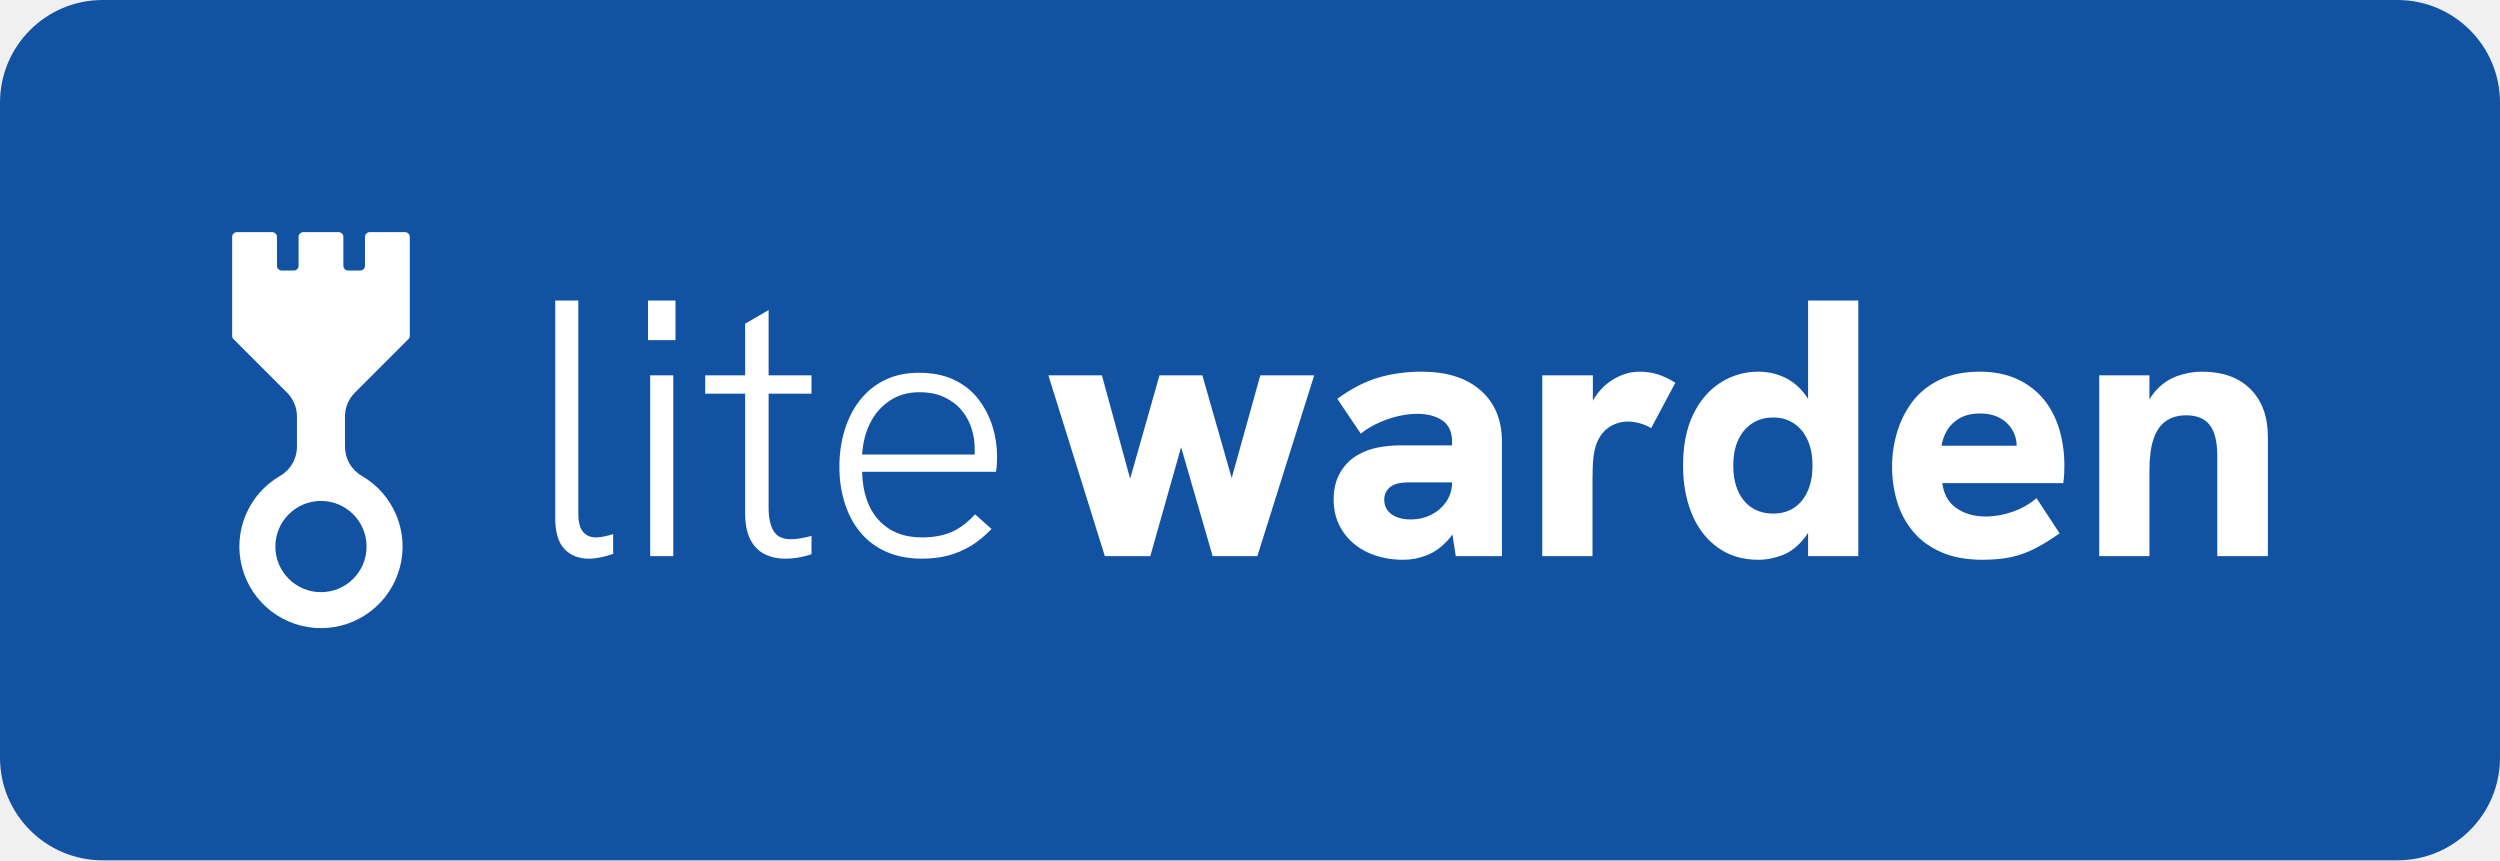
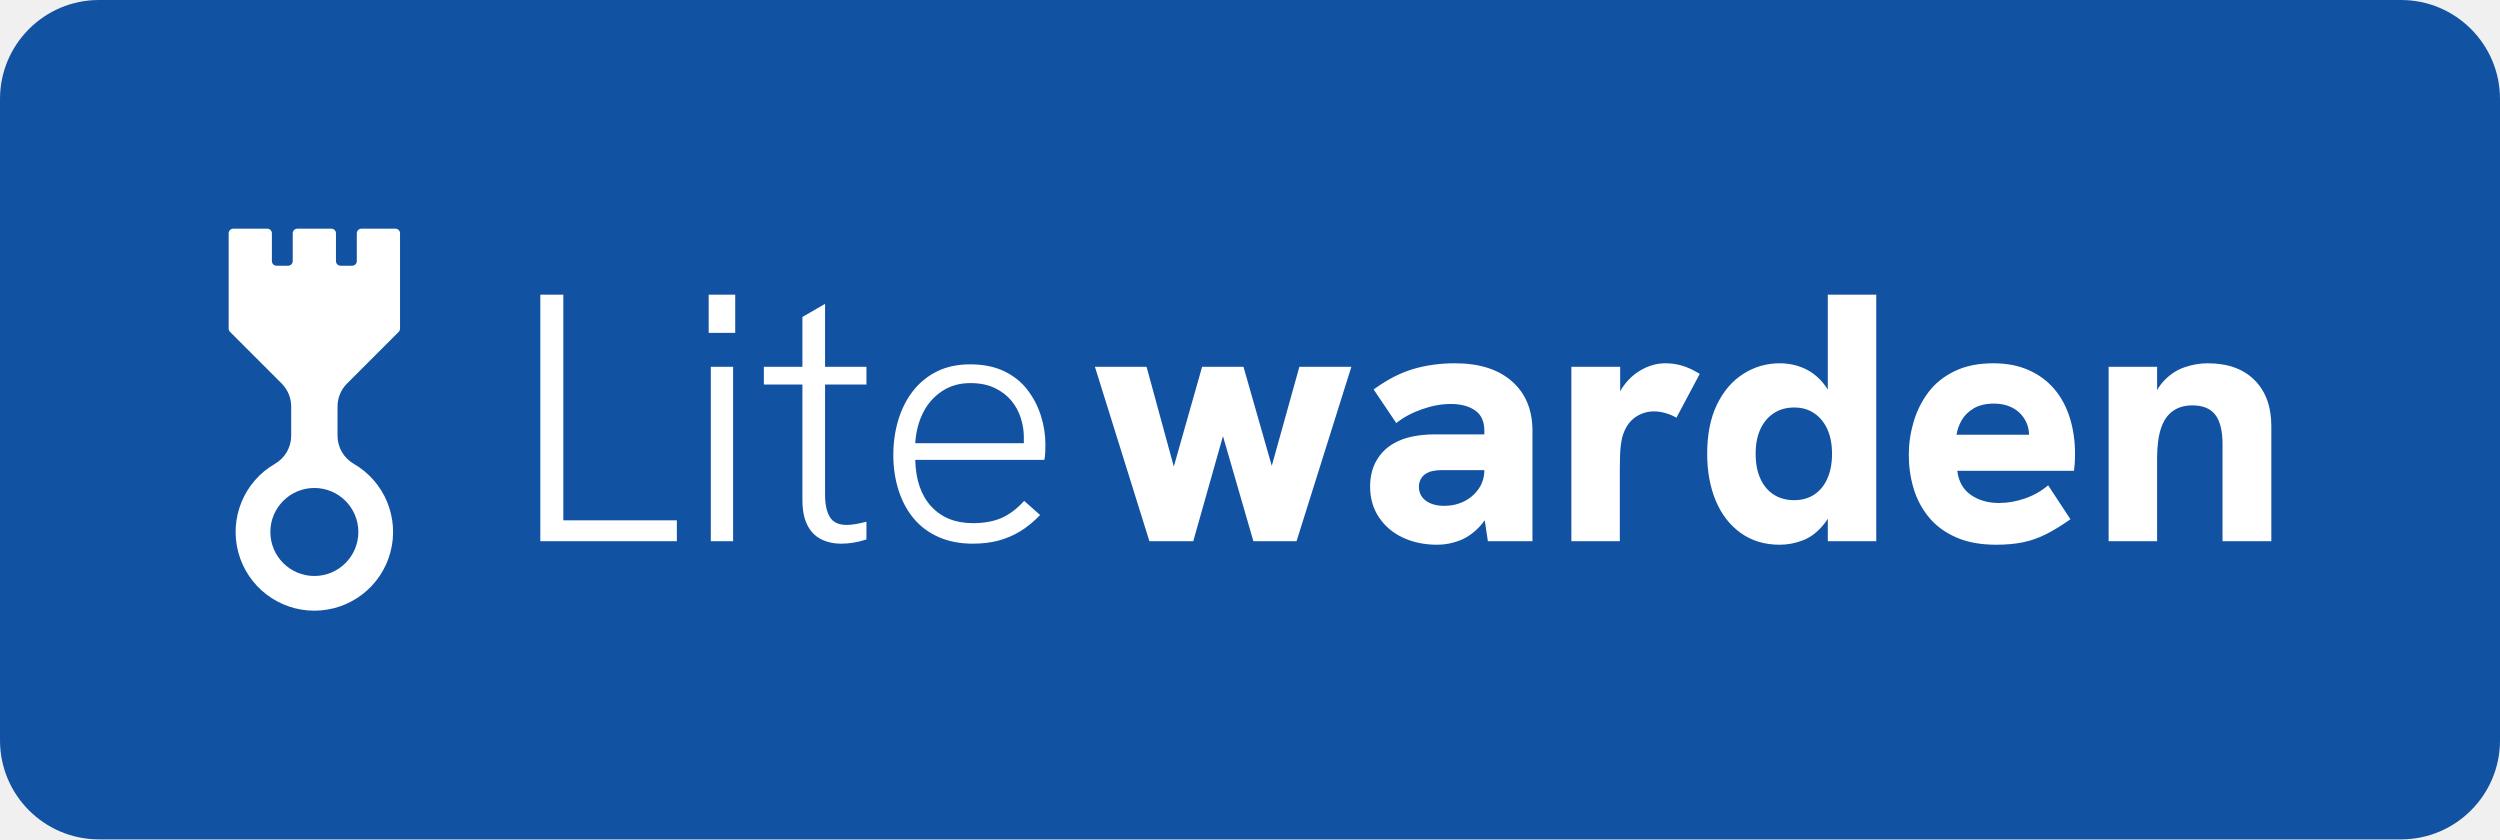
- <svg xmlns="http://www.w3.org/2000/svg" viewBox="-117.99 -117.98 1363.68 469.28" role="img" aria-label="Litewarden">
-   <rect x="-117.99" y="-117.98" width="1363.68" height="469.28" rx="56" fill="#1252a3" />
+ <svg xmlns="http://www.w3.org/2000/svg" viewBox="-120.66 -120.66 1413.63 474.63" role="img" aria-label="Litewarden">
+   <rect x="-120.66" y="-120.66" width="1413.63" height="474.63" rx="56" fill="#1252a3" />
  <path fill="#ffffff" d="M11.26,8.64h19.2c1.45,0 2.62,1.17 2.62,2.62v15.71c0,1.45 1.17,2.62 2.62,2.62h6.55c1.45,0 2.62,-1.17 2.62,-2.62v-15.71c0,-1.45 1.17,-2.62 2.62,-2.62h19.2c1.45,0 2.62,1.17 2.62,2.62v15.71c0,1.45 1.17,2.62 2.62,2.62h6.55c1.45,0 2.62,-1.17 2.62,-2.62v-15.71c0,-1.45 1.17,-2.62 2.62,-2.62h19.2c1.45,0 2.62,1.17 2.62,2.62v53.9c0,0.69 -0.28,1.36 -0.77,1.85l-29.21,29.21c-3.44,3.44 -5.37,8.1 -5.37,12.96v16.54c0,6.55 3.49,12.6 9.16,15.87c17.45,10.07 25.96,30.61 20.74,50.07c-5.21,19.46 -22.85,32.99 -43,32.99c-20.15,0 -37.78,-13.53 -43,-32.99c-5.21,-19.46 3.29,-40 20.74,-50.07c5.67,-3.27 9.16,-9.33 9.16,-15.87v-16.54c0,-4.86 -1.93,-9.52 -5.37,-12.96l-29.21,-29.21c-0.49,-0.49 -0.77,-1.16 -0.77,-1.85v-53.9c0,-1.45 1.17,-2.62 2.62,-2.62zM32.21,180.15c0,13.74 11.14,24.88 24.88,24.88c13.74,0 24.88,-11.14 24.88,-24.88c0,-13.74 -11.14,-24.88 -24.88,-24.88c-13.74,0 -24.88,11.14 -24.88,24.88z" />
-   <path fill="#ffffff" d="M203.27,186.76c-5.6,0 -10.07,-1.77 -13.4,-5.3c-3.33,-3.53 -5,-9.17 -5,-16.9v-118.6h12.6v116.4c0,4.53 0.87,7.8 2.6,9.8c1.73,2 4.07,3 7,3c1.33,0 2.8,-0.17 4.4,-0.5c1.6,-0.33 3.27,-0.77 5,-1.3v10.8c-2.27,0.8 -4.57,1.43 -6.9,1.9c-2.33,0.47 -4.43,0.7 -6.3,0.7zM249.27,185.36h-12.6v-98.6h12.6zM250.47,67.56h-15v-21.6h15zM310.47,186.76c-4.4,0 -8.27,-0.87 -11.6,-2.6c-3.33,-1.73 -5.9,-4.43 -7.7,-8.1c-1.8,-3.67 -2.7,-8.3 -2.7,-13.9v-65.4h-21.8v-10h21.8v-28.2l12.8,-7.4v35.6h23.4v10h-23.4v62.4c0,5.33 0.9,9.5 2.7,12.5c1.8,3 4.97,4.5 9.5,4.5c1.6,0 3.33,-0.17 5.2,-0.5c1.87,-0.33 3.87,-0.77 6,-1.3v10c-2.4,0.8 -4.8,1.4 -7.2,1.8c-2.4,0.4 -4.73,0.6 -7,0.6zM384.87,186.76c-7.33,0 -13.83,-1.27 -19.5,-3.8c-5.67,-2.53 -10.37,-6.07 -14.1,-10.6c-3.73,-4.53 -6.57,-9.87 -8.5,-16c-1.93,-6.13 -2.9,-12.67 -2.9,-19.6c0,-7.07 0.93,-13.7 2.8,-19.9c1.87,-6.2 4.63,-11.67 8.3,-16.4c3.67,-4.73 8.2,-8.43 13.6,-11.1c5.4,-2.67 11.63,-4 18.7,-4c7.47,0 13.9,1.3 19.3,3.9c5.4,2.6 9.8,6.13 13.2,10.6c3.4,4.47 5.93,9.37 7.6,14.7c1.67,5.33 2.5,10.73 2.5,16.2c0,1.07 -0.03,2.47 -0.1,4.2c-0.07,1.73 -0.23,3.2 -0.5,4.4h-73c0.27,11.33 3.3,20.13 9.1,26.4c5.8,6.27 13.63,9.4 23.5,9.4c6.27,0 11.63,-0.97 16.1,-2.9c4.47,-1.93 8.77,-5.17 12.9,-9.7l9,8c-3.73,3.87 -7.53,6.97 -11.4,9.3c-3.87,2.33 -7.97,4.07 -12.3,5.2c-4.33,1.13 -9.1,1.7 -14.3,1.7zM413.67,129.66c0,-1.13 0,-2.23 0,-3.3c0,-3.47 -0.57,-7 -1.7,-10.6c-1.13,-3.6 -2.9,-6.87 -5.3,-9.8c-2.4,-2.93 -5.53,-5.33 -9.4,-7.2c-3.87,-1.87 -8.47,-2.8 -13.8,-2.8c-6.13,0 -11.5,1.53 -16.1,4.6c-4.6,3.07 -8.17,7.13 -10.7,12.2c-2.53,5.07 -4,10.8 -4.4,17.2h61.4c0,-0.1 0,-0.2 0,-0.3zM509.47,185.36h-24.8l-30.8,-98.6h29.2l15.4,56.4l16,-56.4h23.4l16,56l15.6,-56h29.4l-31,98.6h-24.4l-17.2,-59.4zM701.27,185.36h-25.2l-1.79,-11.83c-0.73,1.05 -1.5,2.03 -2.31,2.93c-3.53,3.93 -7.4,6.73 -11.6,8.4c-4.2,1.67 -8.5,2.5 -12.9,2.5c-7.2,0 -13.67,-1.33 -19.4,-4c-5.73,-2.67 -10.27,-6.5 -13.6,-11.5c-3.33,-5 -5,-10.77 -5,-17.3c0,-5.73 1.2,-10.67 3.6,-14.8c2.4,-4.13 5.6,-7.33 9.6,-9.6c3.2,-1.87 6.8,-3.2 10.8,-4c4,-0.8 8.2,-1.2 12.6,-1.2h28v-2c0,-5.33 -1.77,-9.2 -5.3,-11.6c-3.53,-2.4 -8.1,-3.6 -13.7,-3.6c-5.2,0 -10.63,1 -16.3,3c-5.67,2 -10.5,4.6 -14.5,7.8l-12.8,-19c7.47,-5.47 14.87,-9.3 22.2,-11.5c7.33,-2.2 15.27,-3.3 23.8,-3.3c13.73,0 24.47,3.4 32.2,10.2c7.73,6.8 11.6,16.13 11.6,28zM650.07,145.16c-1.87,0 -3.6,0.17 -5.2,0.5c-1.6,0.33 -3.07,0.97 -4.4,1.9c-1.07,0.8 -1.9,1.8 -2.5,3c-0.6,1.2 -0.9,2.53 -0.9,4c0,3.33 1.3,5.97 3.9,7.9c2.6,1.93 6.1,2.9 10.5,2.9c4.13,0 7.9,-0.87 11.3,-2.6c3.4,-1.73 6.13,-4.13 8.2,-7.2c2.07,-3.07 3.1,-6.53 3.1,-10.4zM750.67,185.36h-27.4v-98.6h27.6v13.83c0.34,-0.62 0.71,-1.23 1.1,-1.83c2.87,-4.4 6.5,-7.83 10.9,-10.3c4.4,-2.47 8.93,-3.7 13.6,-3.7c3.33,0 6.53,0.47 9.6,1.4c3.07,0.93 6.33,2.47 9.8,4.6l-13.2,24.8c-1.47,-0.93 -3.37,-1.77 -5.7,-2.5c-2.33,-0.73 -4.7,-1.1 -7.1,-1.1c-2.4,0 -4.73,0.47 -7,1.4c-2.27,0.93 -4.27,2.3 -6,4.1c-1.73,1.8 -3.13,4.17 -4.2,7.1c-0.67,1.87 -1.17,4.23 -1.5,7.1c-0.33,2.87 -0.5,7.1 -0.5,12.7zM841.07,187.36c-8.53,0 -15.9,-2.23 -22.1,-6.7c-6.2,-4.47 -10.9,-10.57 -14.1,-18.3c-3.2,-7.73 -4.8,-16.53 -4.8,-26.4c0,-10.93 1.83,-20.2 5.5,-27.8c3.67,-7.6 8.63,-13.4 14.9,-17.4c6.27,-4 13.13,-6 20.6,-6c5.07,0 9.83,1.03 14.3,3.1c4.47,2.07 8.33,5.33 11.6,9.8c0.45,0.62 0.89,1.27 1.3,1.95v-53.65h27.4v139.4h-27.4v-12.7c-0.57,0.93 -1.17,1.79 -1.8,2.6c-3.6,4.6 -7.6,7.77 -12,9.5c-4.4,1.73 -8.87,2.6 -13.4,2.6zM849.27,162.16c4.4,0 8.2,-1.07 11.4,-3.2c3.2,-2.13 5.67,-5.17 7.4,-9.1c1.73,-3.93 2.6,-8.57 2.6,-13.9c0,-5.33 -0.87,-9.93 -2.6,-13.8c-1.73,-3.87 -4.2,-6.9 -7.4,-9.1c-3.2,-2.2 -7,-3.3 -11.4,-3.3c-4.4,0 -8.23,1.07 -11.5,3.2c-3.27,2.13 -5.8,5.13 -7.6,9c-1.8,3.87 -2.7,8.53 -2.7,14c0,5.47 0.9,10.17 2.7,14.1c1.8,3.93 4.33,6.93 7.6,9c3.27,2.07 7.1,3.1 11.5,3.1zM963.47,187.36c-8.8,0 -16.37,-1.4 -22.7,-4.2c-6.33,-2.8 -11.47,-6.6 -15.4,-11.4c-3.93,-4.8 -6.8,-10.23 -8.6,-16.3c-1.8,-6.07 -2.7,-12.37 -2.7,-18.9c0,-6.27 0.9,-12.47 2.7,-18.6c1.8,-6.13 4.57,-11.7 8.3,-16.7c3.73,-5 8.67,-9 14.8,-12c6.13,-3 13.47,-4.5 22,-4.5c7.6,0 14.3,1.3 20.1,3.9c5.8,2.6 10.63,6.2 14.5,10.8c3.87,4.6 6.77,10.03 8.7,16.3c1.93,6.27 2.9,13 2.9,20.2c0,1.2 -0.03,2.6 -0.1,4.2c-0.07,1.6 -0.23,3.4 -0.5,5.4h-66c0.8,6.13 3.4,10.7 7.8,13.7c4.4,3 9.67,4.5 15.8,4.5c4.93,0 9.87,-0.87 14.8,-2.6c4.93,-1.73 9.27,-4.2 13,-7.4l12.6,19.2c-4.93,3.47 -9.5,6.27 -13.7,8.4c-4.2,2.13 -8.53,3.67 -13,4.6c-4.47,0.93 -9.57,1.4 -15.3,1.4zM980.57,118.26c-1,-2.2 -2.37,-4.1 -4.1,-5.7c-1.73,-1.6 -3.8,-2.83 -6.2,-3.7c-2.4,-0.87 -5.07,-1.3 -8,-1.3c-4.67,0 -8.5,0.9 -11.5,2.7c-3,1.8 -5.27,4.03 -6.8,6.7c-1.53,2.67 -2.5,5.4 -2.9,8.2h41c-0.05,-2.51 -0.55,-4.81 -1.5,-6.9zM1054.47,185.36h-27.4v-98.6h27.4v13.16c1.1,-1.9 2.33,-3.58 3.7,-5.06c3.4,-3.67 7.3,-6.27 11.7,-7.8c4.4,-1.53 8.8,-2.3 13.2,-2.3c11.33,0 20.17,3.17 26.5,9.5c6.33,6.33 9.5,15.03 9.5,26.1v65h-27.6v-54.8c0,-7.6 -1.37,-13.17 -4.1,-16.7c-2.73,-3.53 -7.03,-5.3 -12.9,-5.3c-4.4,0 -8.1,1.07 -11.1,3.2c-3,2.13 -5.23,5.4 -6.7,9.8c-1.47,4.4 -2.2,10.13 -2.2,17.2z" />
+   <path fill="#ffffff" d="M184.87,185.36v-139.4h13v127.6h64.2v11.8zM293.87,185.36h-12.6v-98.6h12.6zM295.07,67.56h-15v-21.6h15zM355.07,186.76c-4.4,0 -8.27,-0.87 -11.6,-2.6c-3.33,-1.73 -5.9,-4.43 -7.7,-8.1c-1.8,-3.67 -2.7,-8.3 -2.7,-13.9v-65.4h-21.8v-10h21.8v-28.2l12.8,-7.4v35.6h23.4v10h-23.4v62.4c0,5.33 0.9,9.5 2.7,12.5c1.8,3 4.97,4.5 9.5,4.5c1.6,0 3.33,-0.17 5.2,-0.5c1.87,-0.33 3.87,-0.77 6,-1.3v10c-2.4,0.8 -4.8,1.4 -7.2,1.8c-2.4,0.4 -4.73,0.6 -7,0.6zM429.47,186.76c-7.33,0 -13.83,-1.27 -19.5,-3.8c-5.67,-2.53 -10.37,-6.07 -14.1,-10.6c-3.73,-4.53 -6.57,-9.87 -8.5,-16c-1.93,-6.13 -2.9,-12.67 -2.9,-19.6c0,-7.07 0.93,-13.7 2.8,-19.9c1.87,-6.2 4.63,-11.67 8.3,-16.4c3.67,-4.73 8.2,-8.43 13.6,-11.1c5.4,-2.67 11.63,-4 18.7,-4c7.47,0 13.9,1.3 19.3,3.9c5.4,2.6 9.8,6.13 13.2,10.6c3.4,4.47 5.93,9.37 7.6,14.7c1.67,5.33 2.5,10.73 2.5,16.2c0,1.07 -0.03,2.47 -0.1,4.2c-0.07,1.73 -0.23,3.2 -0.5,4.4h-73c0.27,11.33 3.3,20.13 9.1,26.4c5.8,6.27 13.63,9.4 23.5,9.4c6.27,0 11.63,-0.97 16.1,-2.9c4.47,-1.93 8.77,-5.17 12.9,-9.7l9,8c-3.73,3.87 -7.53,6.97 -11.4,9.3c-3.87,2.33 -7.97,4.07 -12.3,5.2c-4.33,1.13 -9.1,1.7 -14.3,1.7zM458.27,129.66c0,-1.13 0,-2.23 0,-3.3c0,-3.47 -0.57,-7 -1.7,-10.6c-1.13,-3.6 -2.9,-6.87 -5.3,-9.8c-2.4,-2.93 -5.53,-5.33 -9.4,-7.2c-3.87,-1.87 -8.47,-2.8 -13.8,-2.8c-6.13,0 -11.5,1.53 -16.1,4.6c-4.6,3.07 -8.17,7.13 -10.7,12.2c-2.53,5.07 -4,10.8 -4.4,17.2h61.4c0,-0.1 0,-0.2 0,-0.3zM554.07,185.36h-24.8l-30.8,-98.6h29.2l15.4,56.4l16,-56.4h23.4l16,56l15.6,-56h29.4l-31,98.6h-24.4l-17.2,-59.4zM745.87,185.36h-25.2l-1.79,-11.83c-0.73,1.05 -1.5,2.03 -2.31,2.93c-3.53,3.93 -7.4,6.73 -11.6,8.4c-4.2,1.67 -8.5,2.5 -12.9,2.5c-7.2,0 -13.67,-1.33 -19.4,-4c-5.73,-2.67 -10.27,-6.5 -13.6,-11.5c-3.33,-5 -5,-10.77 -5,-17.3c0,-5.73 1.2,-10.67 3.6,-14.8c2.4,-4.13 5.6,-7.33 9.6,-9.6c3.2,-1.87 6.8,-3.2 10.8,-4c4,-0.8 8.2,-1.2 12.6,-1.2h28v-2c0,-5.33 -1.77,-9.2 -5.3,-11.6c-3.53,-2.4 -8.1,-3.6 -13.7,-3.6c-5.2,0 -10.63,1 -16.3,3c-5.67,2 -10.5,4.6 -14.5,7.8l-12.8,-19c7.47,-5.47 14.87,-9.3 22.2,-11.5c7.33,-2.2 15.27,-3.3 23.8,-3.3c13.73,0 24.47,3.4 32.2,10.2c7.73,6.8 11.6,16.13 11.6,28zM694.67,145.16c-1.87,0 -3.6,0.17 -5.2,0.5c-1.6,0.33 -3.07,0.97 -4.4,1.9c-1.07,0.8 -1.9,1.8 -2.5,3c-0.6,1.2 -0.9,2.53 -0.9,4c0,3.33 1.3,5.97 3.9,7.9c2.6,1.93 6.1,2.9 10.5,2.9c4.13,0 7.9,-0.87 11.3,-2.6c3.4,-1.73 6.13,-4.13 8.2,-7.2c2.07,-3.07 3.1,-6.53 3.1,-10.4zM795.27,185.36h-27.4v-98.6h27.6v13.83c0.34,-0.62 0.71,-1.23 1.1,-1.83c2.87,-4.4 6.5,-7.83 10.9,-10.3c4.4,-2.47 8.93,-3.7 13.6,-3.7c3.33,0 6.53,0.47 9.6,1.4c3.07,0.93 6.33,2.47 9.8,4.6l-13.2,24.8c-1.47,-0.93 -3.37,-1.77 -5.7,-2.5c-2.33,-0.73 -4.7,-1.1 -7.1,-1.1c-2.4,0 -4.73,0.47 -7,1.4c-2.27,0.93 -4.27,2.3 -6,4.1c-1.73,1.8 -3.13,4.17 -4.2,7.1c-0.67,1.87 -1.17,4.23 -1.5,7.1c-0.33,2.87 -0.5,7.1 -0.5,12.7zM885.67,187.36c-8.53,0 -15.9,-2.23 -22.1,-6.7c-6.2,-4.47 -10.9,-10.57 -14.1,-18.3c-3.2,-7.73 -4.8,-16.53 -4.8,-26.4c0,-10.93 1.83,-20.2 5.5,-27.8c3.67,-7.6 8.63,-13.4 14.9,-17.4c6.27,-4 13.13,-6 20.6,-6c5.07,0 9.83,1.03 14.3,3.1c4.47,2.07 8.33,5.33 11.6,9.8c0.45,0.62 0.89,1.27 1.3,1.95v-53.65h27.4v139.4h-27.4v-12.7c-0.57,0.93 -1.17,1.79 -1.8,2.6c-3.6,4.6 -7.6,7.77 -12,9.5c-4.4,1.73 -8.87,2.6 -13.4,2.6zM893.87,162.16c4.4,0 8.2,-1.07 11.4,-3.2c3.2,-2.13 5.67,-5.17 7.4,-9.1c1.73,-3.93 2.6,-8.57 2.6,-13.9c0,-5.33 -0.87,-9.93 -2.6,-13.8c-1.73,-3.87 -4.2,-6.9 -7.4,-9.1c-3.2,-2.2 -7,-3.3 -11.4,-3.3c-4.4,0 -8.23,1.07 -11.5,3.2c-3.27,2.13 -5.8,5.13 -7.6,9c-1.8,3.87 -2.7,8.53 -2.7,14c0,5.47 0.9,10.17 2.7,14.1c1.8,3.93 4.33,6.93 7.6,9c3.27,2.07 7.1,3.1 11.5,3.1zM1008.07,187.36c-8.8,0 -16.37,-1.4 -22.7,-4.2c-6.33,-2.8 -11.47,-6.6 -15.4,-11.4c-3.93,-4.8 -6.8,-10.23 -8.6,-16.3c-1.8,-6.07 -2.7,-12.37 -2.7,-18.9c0,-6.27 0.9,-12.47 2.7,-18.6c1.8,-6.13 4.57,-11.7 8.3,-16.7c3.73,-5 8.67,-9 14.8,-12c6.13,-3 13.47,-4.5 22,-4.5c7.6,0 14.3,1.3 20.1,3.9c5.8,2.6 10.63,6.2 14.5,10.8c3.87,4.6 6.77,10.03 8.7,16.3c1.93,6.27 2.9,13 2.9,20.2c0,1.2 -0.03,2.6 -0.1,4.2c-0.07,1.6 -0.23,3.4 -0.5,5.4h-66c0.8,6.13 3.4,10.7 7.8,13.7c4.4,3 9.67,4.5 15.8,4.5c4.93,0 9.87,-0.87 14.8,-2.6c4.93,-1.73 9.27,-4.2 13,-7.4l12.6,19.2c-4.93,3.47 -9.5,6.27 -13.7,8.4c-4.2,2.13 -8.53,3.67 -13,4.6c-4.47,0.93 -9.57,1.4 -15.3,1.4zM1025.17,118.26c-1,-2.2 -2.37,-4.1 -4.1,-5.7c-1.73,-1.6 -3.8,-2.83 -6.2,-3.7c-2.4,-0.87 -5.07,-1.3 -8,-1.3c-4.67,0 -8.5,0.9 -11.5,2.7c-3,1.8 -5.27,4.03 -6.8,6.7c-1.53,2.67 -2.5,5.4 -2.9,8.2h41c-0.05,-2.51 -0.55,-4.81 -1.5,-6.9zM1099.07,185.36h-27.4v-98.6h27.4v13.16c1.1,-1.9 2.33,-3.58 3.7,-5.06c3.4,-3.67 7.3,-6.27 11.7,-7.8c4.4,-1.53 8.8,-2.3 13.2,-2.3c11.33,0 20.17,3.17 26.5,9.5c6.33,6.33 9.5,15.03 9.5,26.1v65h-27.6v-54.8c0,-7.6 -1.37,-13.17 -4.1,-16.7c-2.73,-3.53 -7.03,-5.3 -12.9,-5.3c-4.4,0 -8.1,1.07 -11.1,3.2c-3,2.13 -5.23,5.4 -6.7,9.8c-1.47,4.4 -2.2,10.13 -2.2,17.2z" />
</svg>
